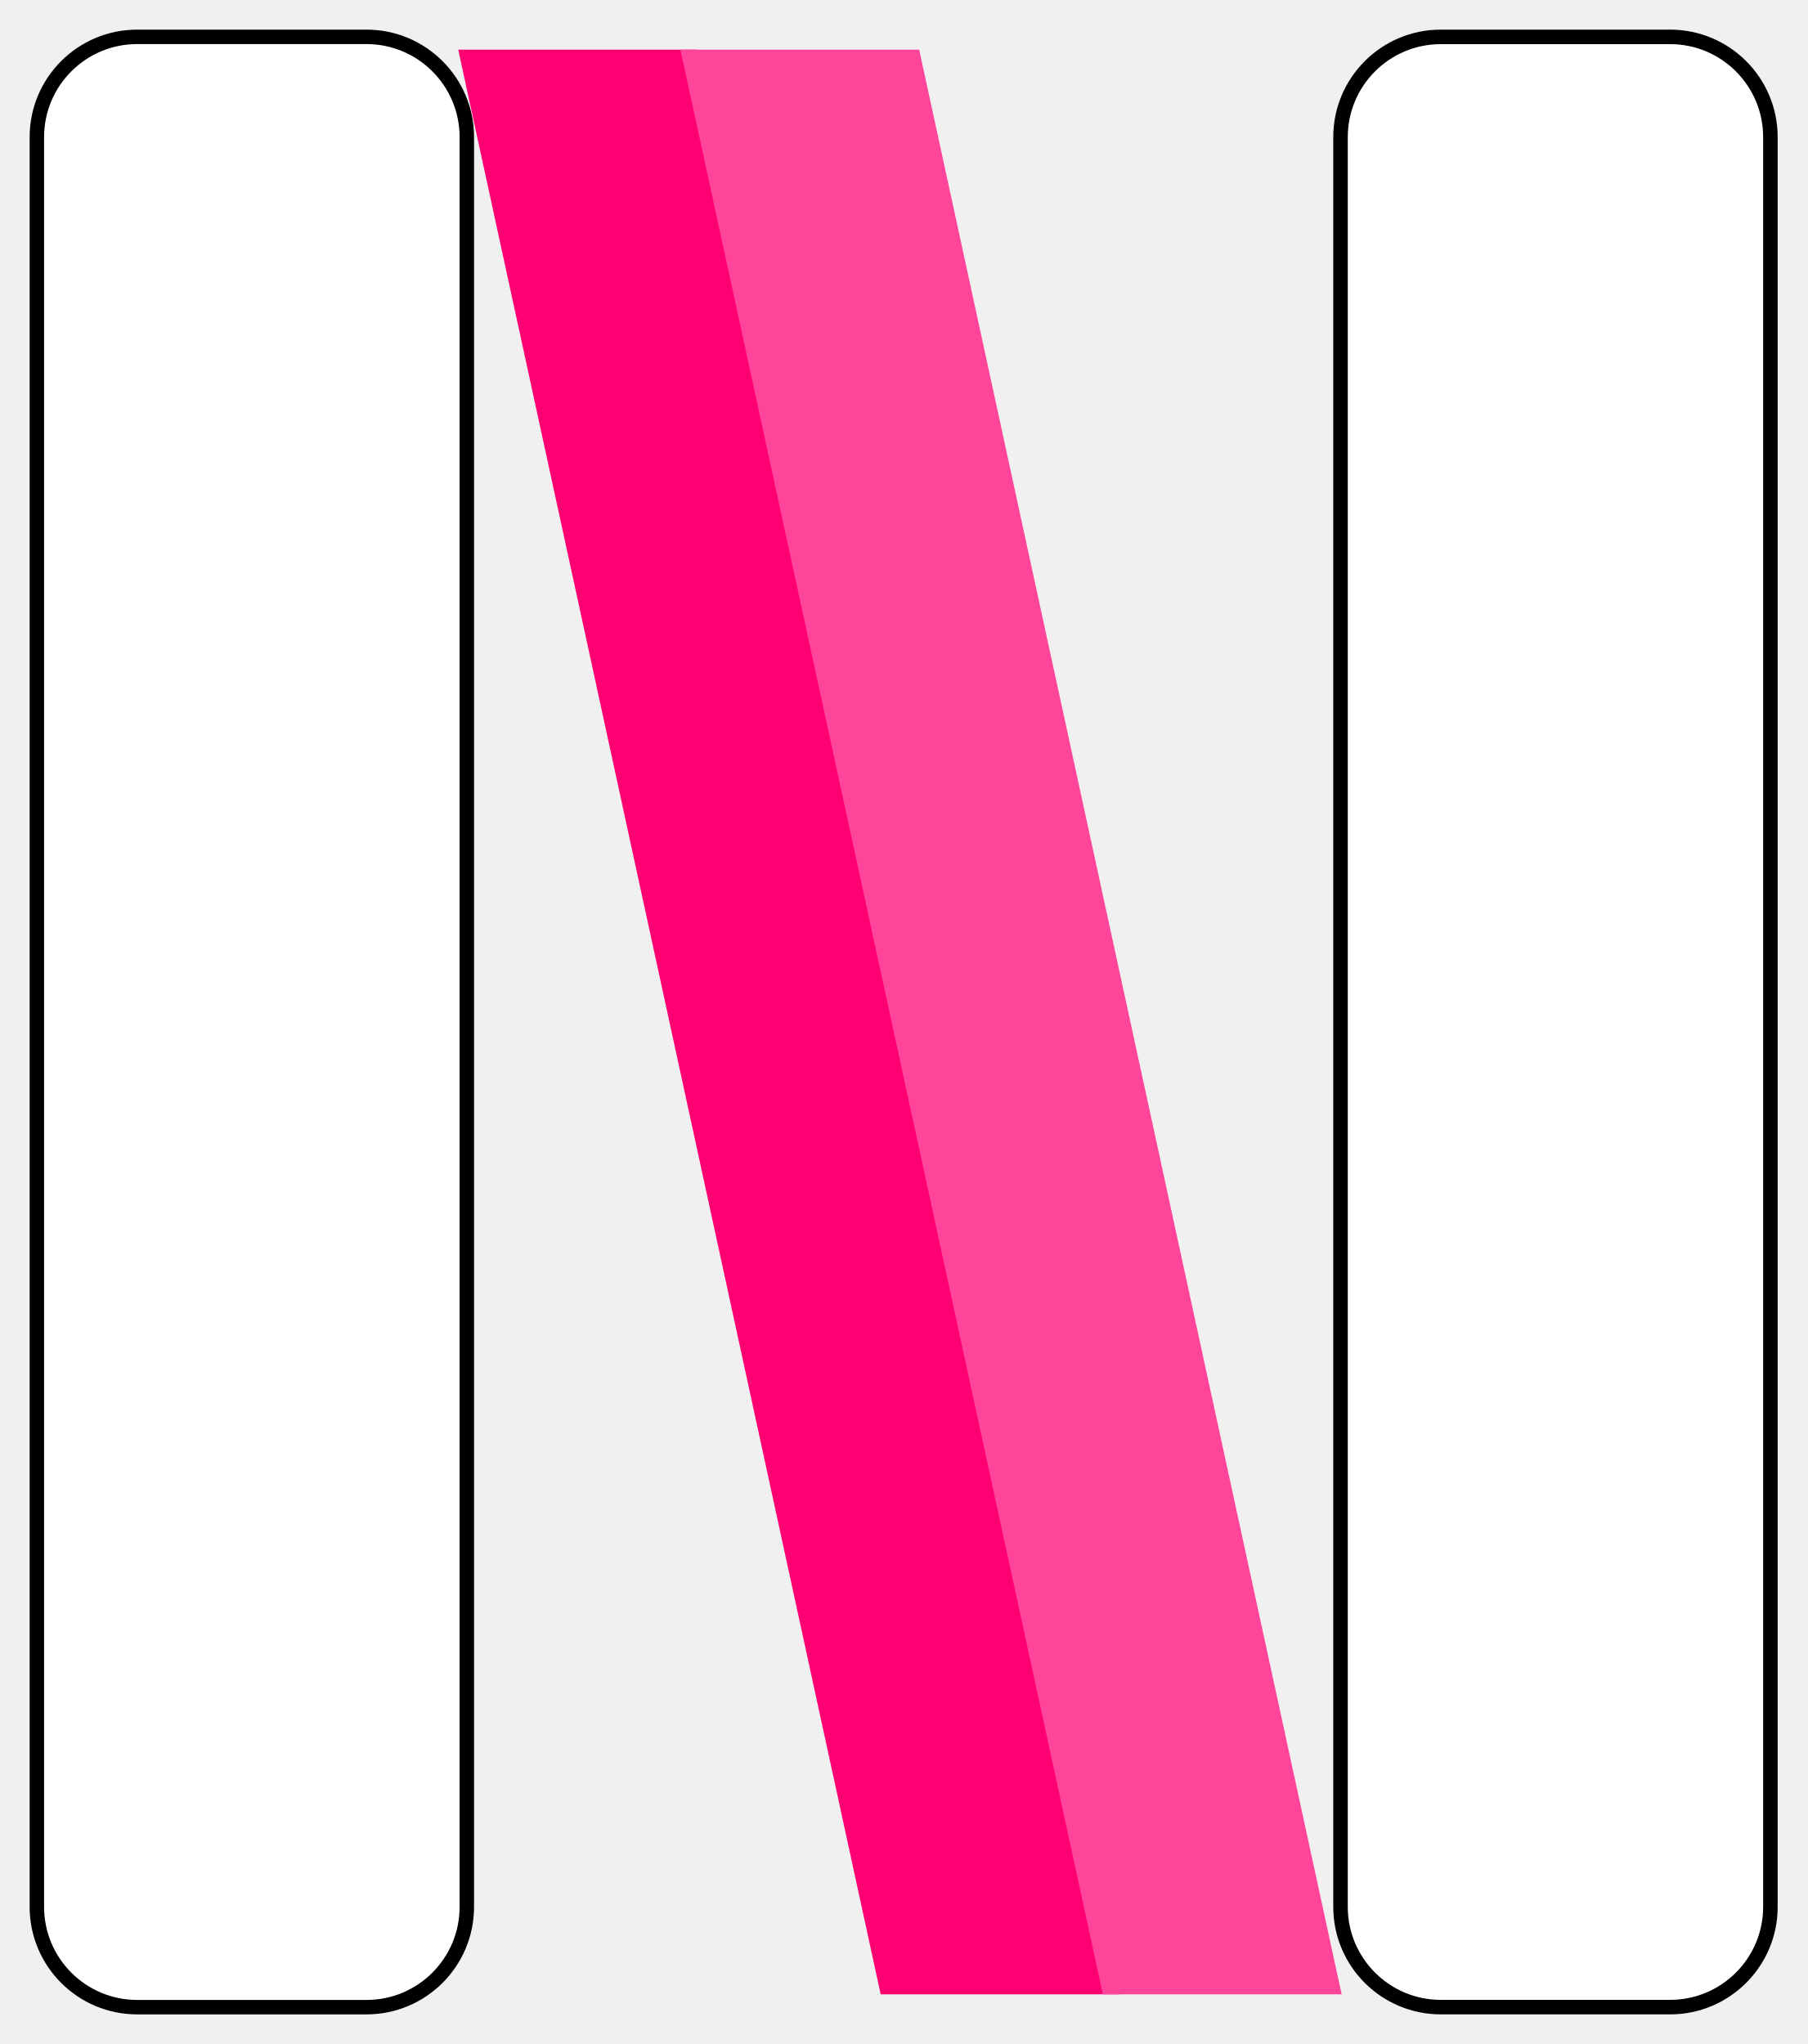
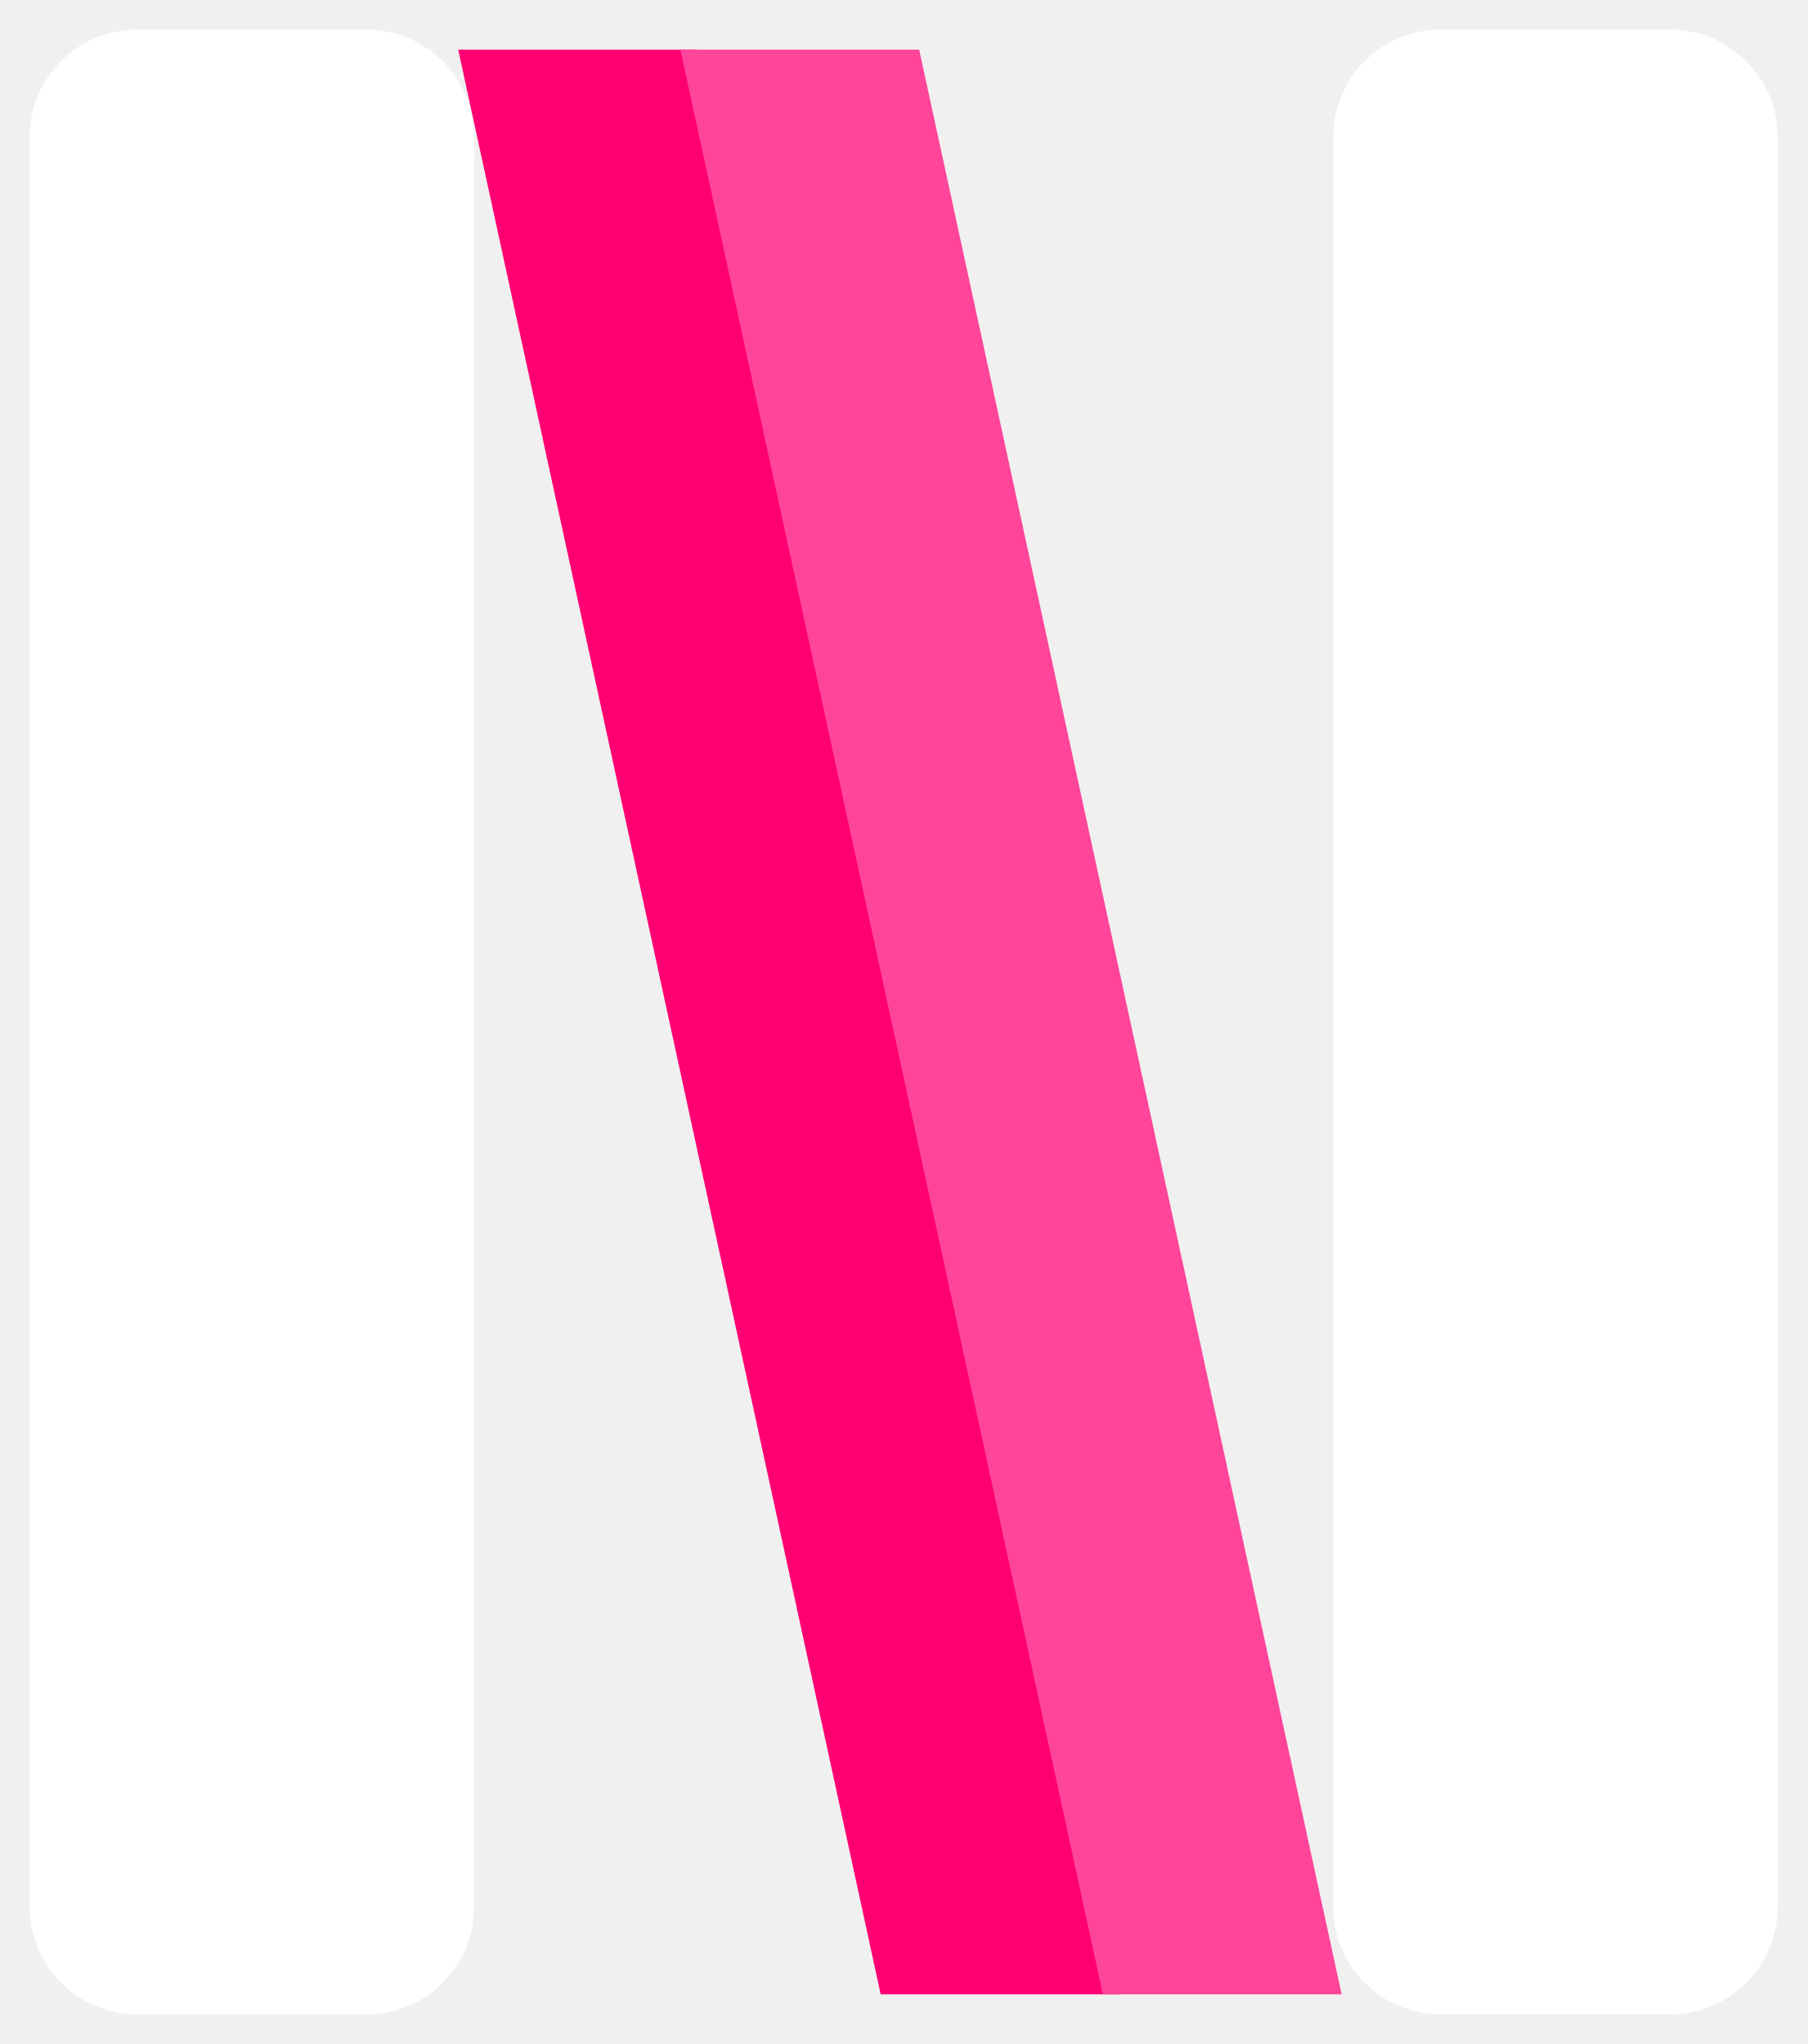
<svg xmlns="http://www.w3.org/2000/svg" viewBox="46 20 122 138">
  <path d="m 76.931,23.351 h 16.119 L 121.569,154.649 h -16.119 z" fill="#ff0073" />
-   <rect x="136.49" y="22.49" width="29.02" height="133.02" rx="6.771" fill="#ffffff" stroke="#000000" stroke-width="0.98" />
+   <rect x="136.49" y="22.49" width="29.02" height="133.02" rx="6.771" fill="#ffffff" stroke="#ffffff" stroke-width="0.98" />
  <path d="M 91.929,23.351 H 108.048 L 136.567,154.649 H 120.448 Z" fill="#ff4599" />
-   <rect x="48.488" y="22.488" width="29.025" height="133.025" rx="6.772" fill="#ffffff" stroke="#000000" stroke-width="0.975" />
+   <rect x="48.488" y="22.488" width="29.025" height="133.025" rx="6.772" fill="#ffffff" stroke="#ffffff" stroke-width="0.975" />
</svg>
